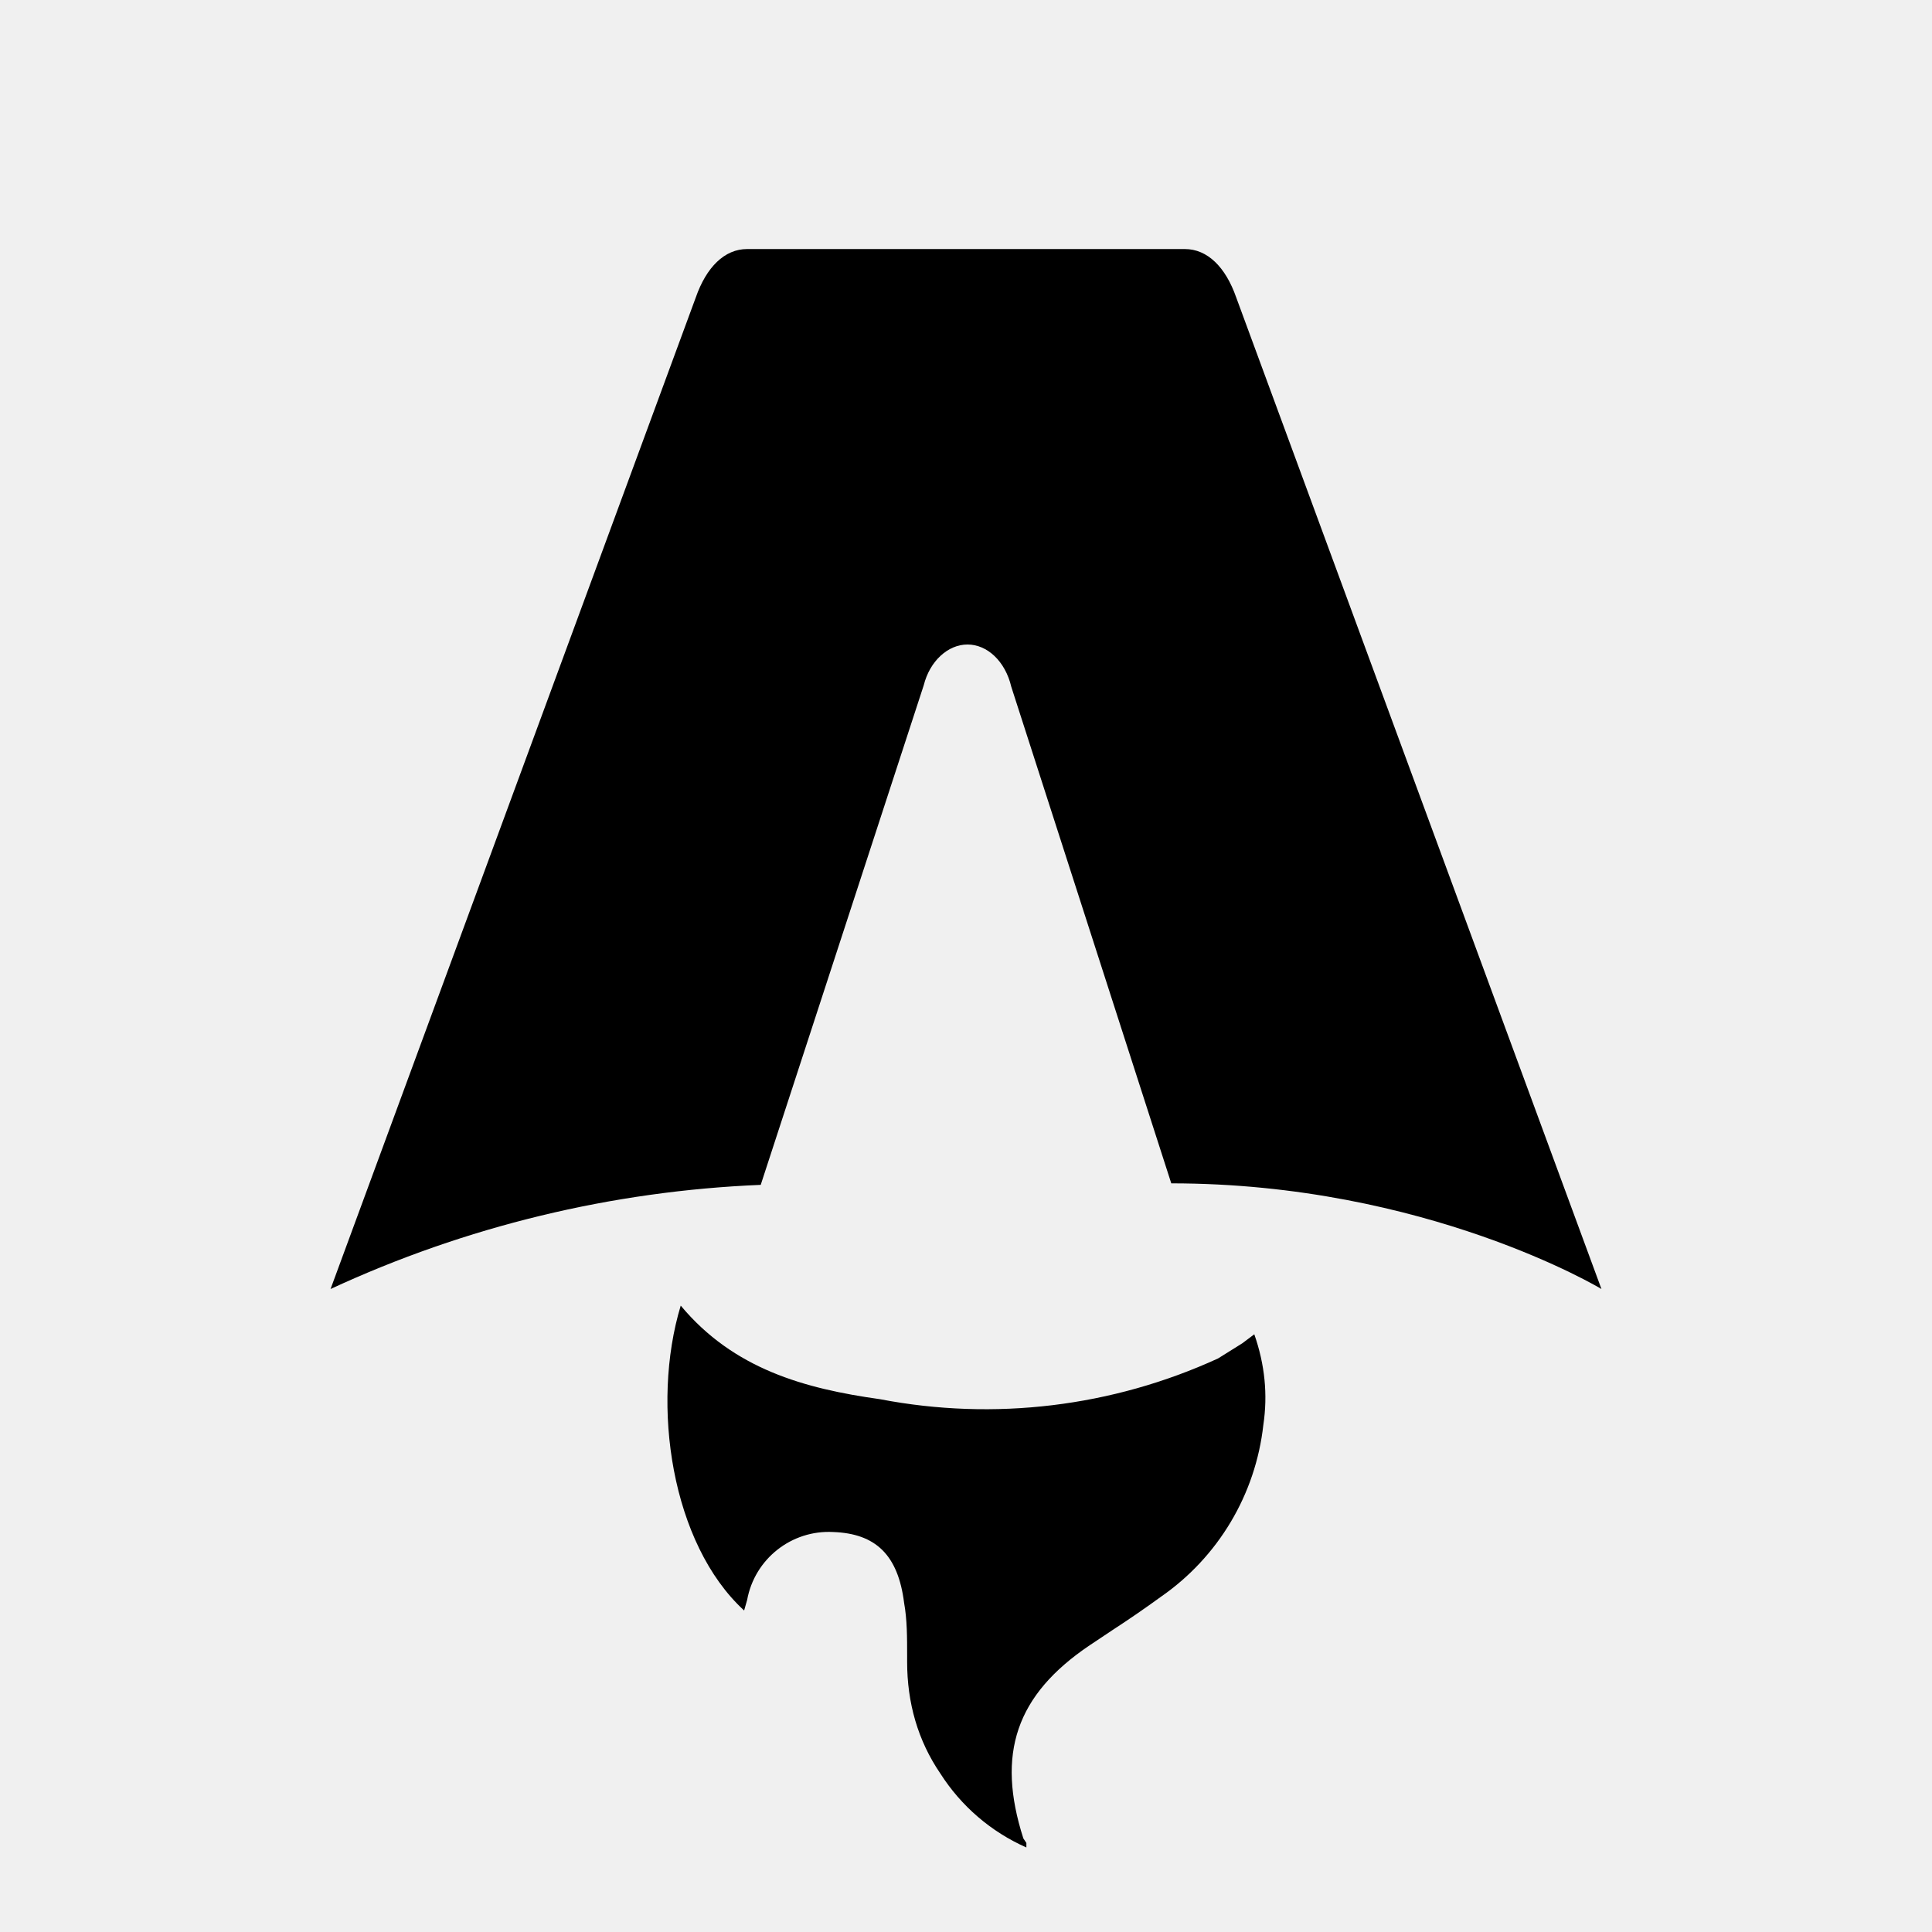
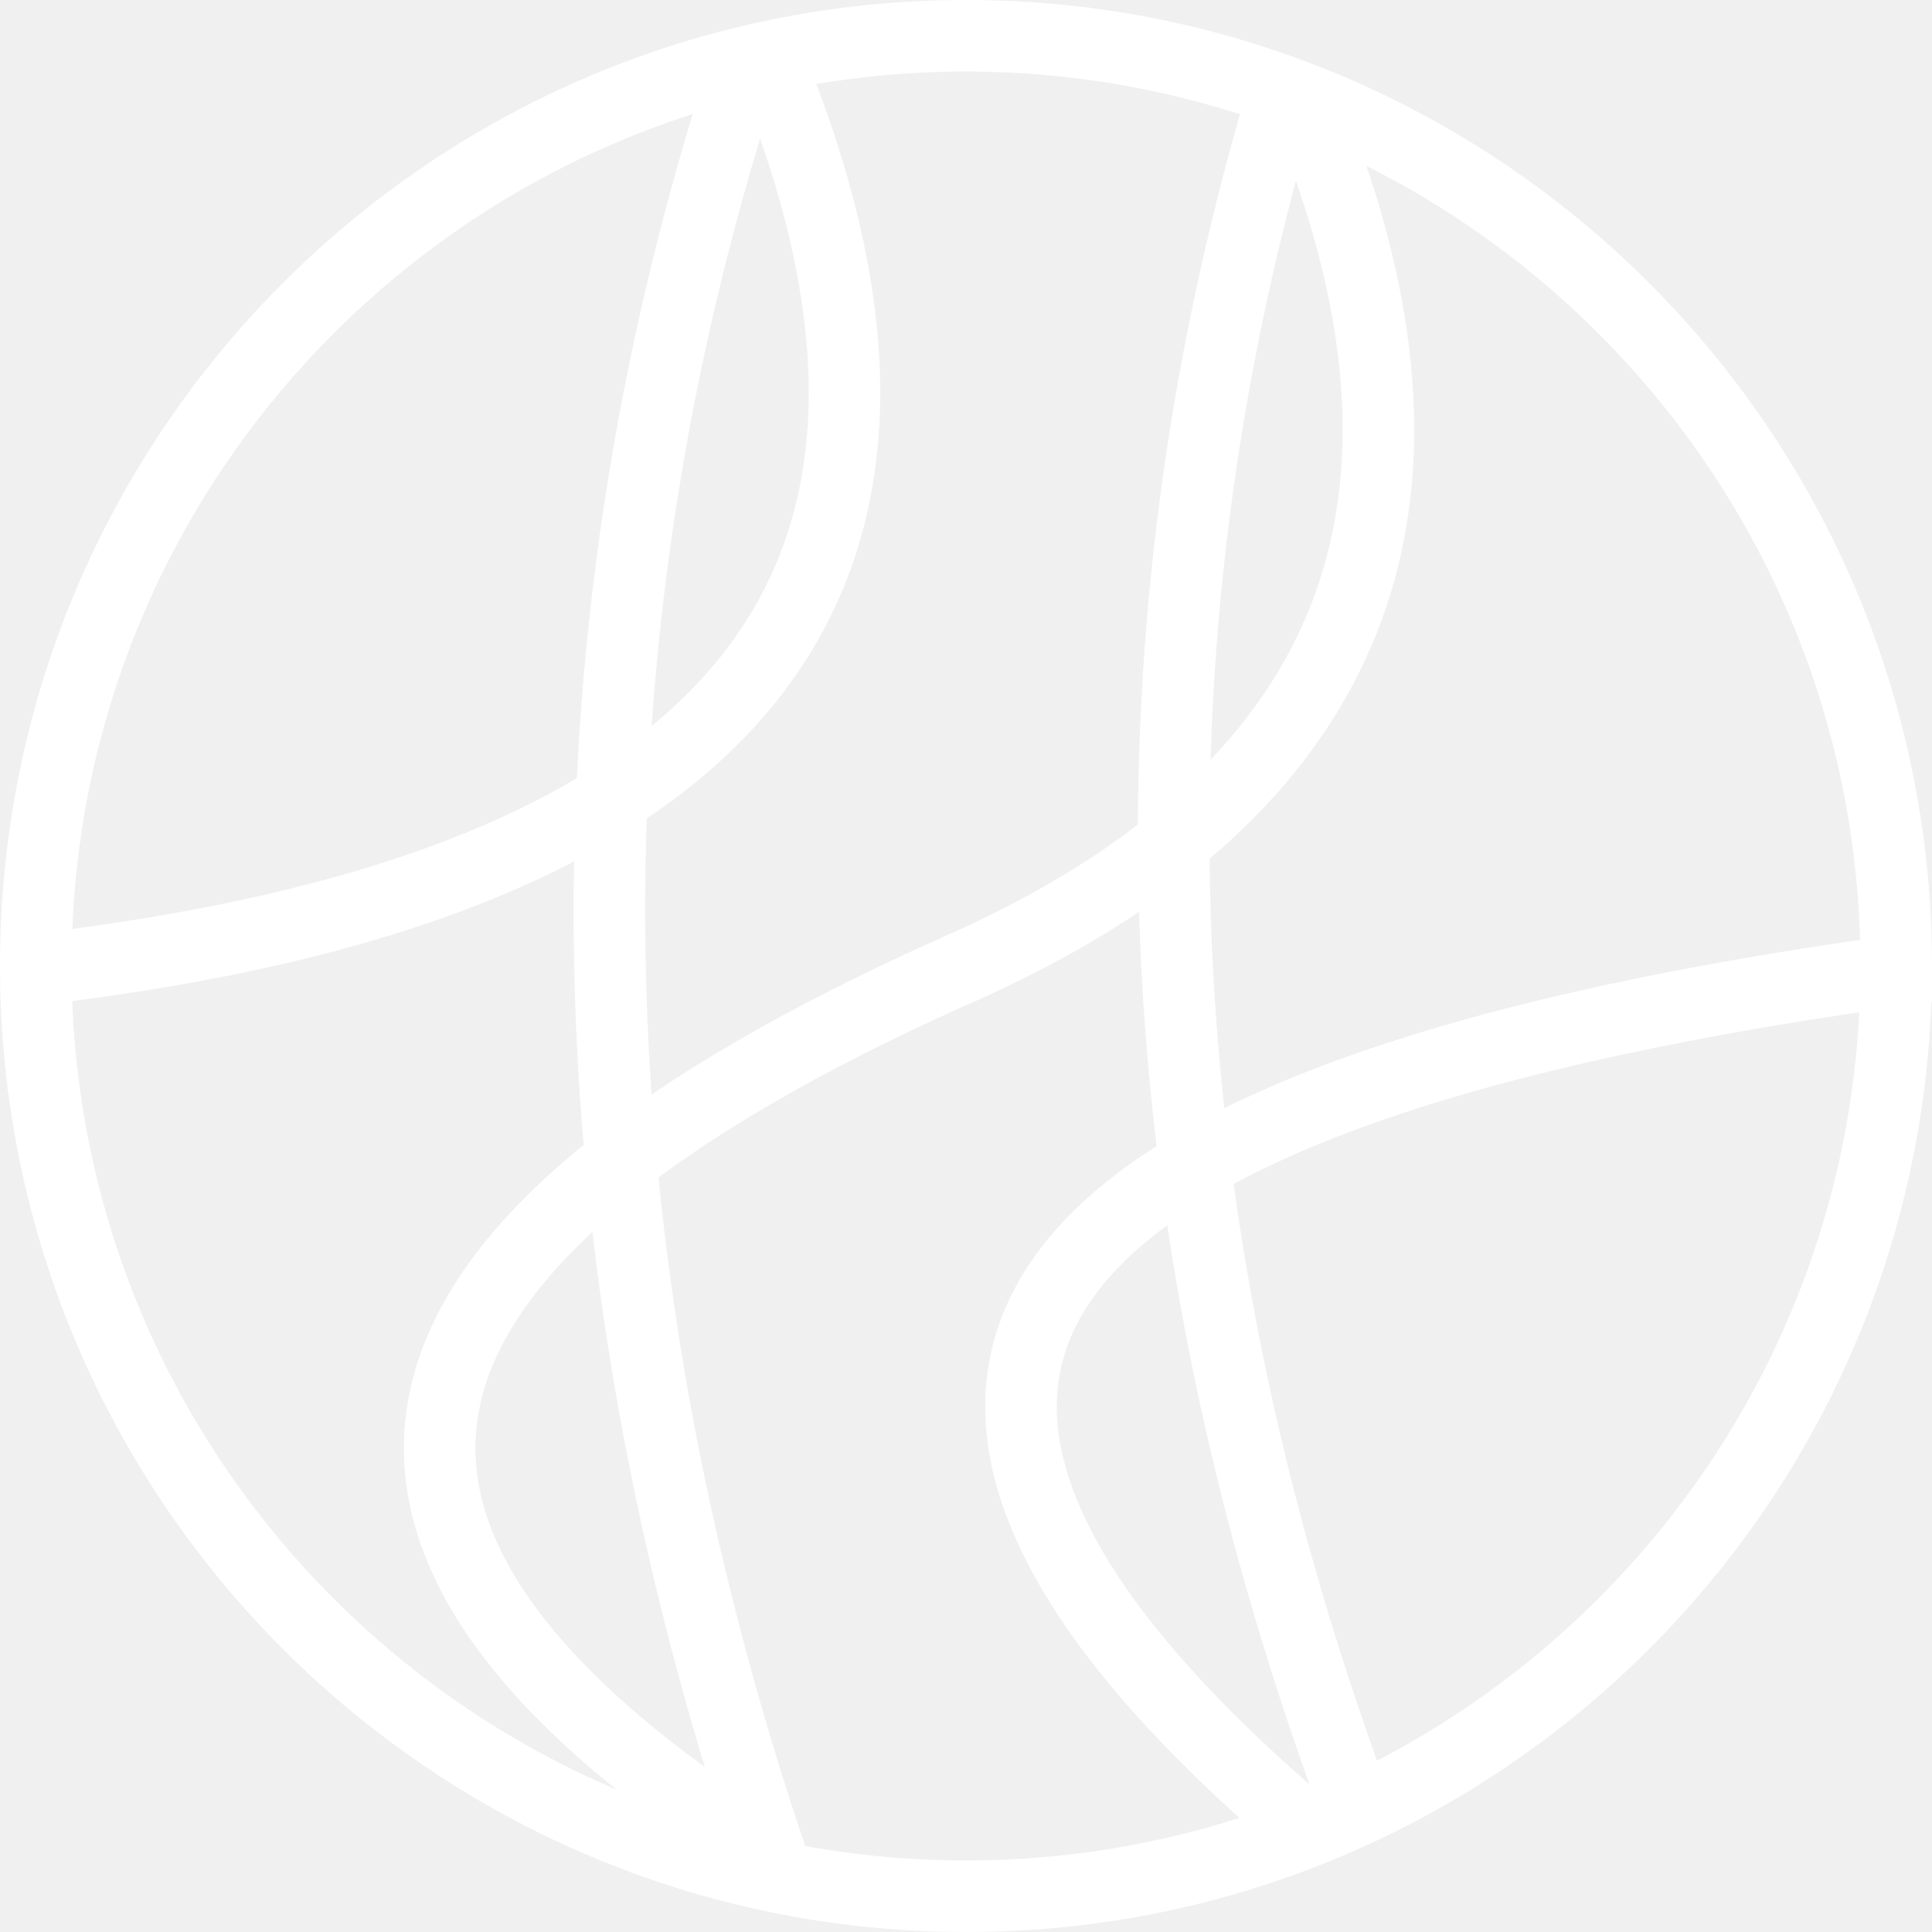
- <svg xmlns="http://www.w3.org/2000/svg" fill="none" viewBox="0 0 128 128">
-   <path d="M50.4 78.5a75.1 75.1 0 0 0-28.5 6.9l24.2-65.7c.7-2 1.9-3.2 3.4-3.2h29c1.5 0 2.7 1.2 3.4 3.2l24.2 65.7s-11.6-7-28.5-7L67 45.5c-.4-1.7-1.6-2.8-2.9-2.8-1.3 0-2.5 1.1-2.9 2.7L50.4 78.5Zm-1.1 28.2Zm-4.2-20.2c-2 6.6-.6 15.8 4.2 20.2a17.5 17.5 0 0 1 .2-.7 5.5 5.5 0 0 1 5.7-4.5c2.8.1 4.3 1.5 4.7 4.7.2 1.1.2 2.3.2 3.5v.4c0 2.7.7 5.2 2.2 7.4a13 13 0 0 0 5.7 4.9v-.3l-.2-.3c-1.8-5.6-.5-9.5 4.4-12.8l1.5-1a73 73 0 0 0 3.2-2.2 16 16 0 0 0 6.8-11.4c.3-2 .1-4-.6-6l-.8.6-1.6 1a37 37 0 0 1-22.4 2.7c-5-.7-9.7-2-13.2-6.2Z" />
+ <svg xmlns="http://www.w3.org/2000/svg" width="1080" zoomAndPan="magnify" viewBox="0 0 810 810" height="1080" preserveAspectRatio="xMidYMid meet" version="1.2">
  <style>
-         path { fill: #000; }
+         path {
+           fill: #000; /* Default color for light mode */
+         }
        @media (prefers-color-scheme: dark) {
-             path { fill: #FFF; }
+           path {
+             fill: #FFF; /* Color for dark mode */
+           }
        }
-     </style>
+       </style>
+   <defs>
+     <clipPath id="5475c46d75">
+       <path d="M 405 0 C 181.324 0 0 181.324 0 405 C 0 628.676 181.324 810 405 810 C 628.676 810 810 628.676 810 405 C 810 181.324 628.676 0 405 0 Z M 405 0 " />
+     </clipPath>
+   </defs>
+   <g id="a15aefd748">
+     <g clip-rule="nonzero" clip-path="url(#5475c46d75)">
+       <path style="fill:none;stroke-width:80;stroke-linecap:butt;stroke-linejoin:miter;stroke:#ffffff;stroke-opacity:1;stroke-miterlimit:4;" d="M 540 -0 C 241.766 -0 -0 241.766 -0 540 C -0 838.234 241.766 1080 540 1080 C 838.234 1080 1080 838.234 1080 540 C 1080 241.766 838.234 -0 540 -0 Z M 540 -0 " transform="matrix(0.75,0,0,0.75,0.0000035,0.00002)" />
+     </g>
+     <path style="fill:none;stroke-width:40;stroke-linecap:butt;stroke-linejoin:miter;stroke:#ffffff;stroke-opacity:1;stroke-miterlimit:4;" d="M 14.02 14.261 C 286.873 282.53 499.772 282.53 652.719 14.264 " transform="matrix(0.464479,-0.588729,0.587678,0.46365,12.15806,406.6299)" />
+     <path style="fill:none;stroke-width:40;stroke-linecap:butt;stroke-linejoin:miter;stroke:#ffffff;stroke-opacity:1;stroke-miterlimit:4;" d="M 6.107 102.919 C 350.974 -7.64 684.821 -7.64 1007.649 102.918 " transform="matrix(-0.0116998,-0.749816,0.749816,-0.0116998,246.6627,785.7716)" />
+     <path style="fill:none;stroke-width:40;stroke-linecap:butt;stroke-linejoin:miter;stroke:#ffffff;stroke-opacity:1;stroke-miterlimit:4;" d="M 16.26 11.644 C 241.453 326.156 411.695 326.157 526.978 11.643 " transform="matrix(-0.152881,0.734253,-0.734253,-0.152881,416.0276,394.8371)" />
+     <path style="fill:none;stroke-width:40;stroke-linecap:butt;stroke-linejoin:miter;stroke:#ffffff;stroke-opacity:1;stroke-miterlimit:4;" d="M 6.252 102.917 C 342.355 -7.638 667.73 -7.638 982.358 102.922 " transform="matrix(-0.0325463,-0.749293,0.749293,-0.0325463,494.4397,773.4284)" />
+     <path style="fill:none;stroke-width:40;stroke-linecap:butt;stroke-linejoin:miter;stroke:#ffffff;stroke-opacity:1;stroke-miterlimit:4;" d="M 14.046 14.241 C 189.526 187.315 365.015 187.316 540.498 14.239 " transform="matrix(0.278592,-0.696184,0.696184,0.278592,385.5087,413.3545)" />
+     <path style="fill:none;stroke-width:40;stroke-linecap:butt;stroke-linejoin:miter;stroke:#ffffff;stroke-opacity:1;stroke-miterlimit:4;" d="M 14.457 13.822 C 382.604 398.902 581.155 398.903 610.103 13.819 " transform="matrix(-0.443147,0.605033,-0.605033,-0.443147,824.7577,402.3778)" />
+   </g>
</svg>
